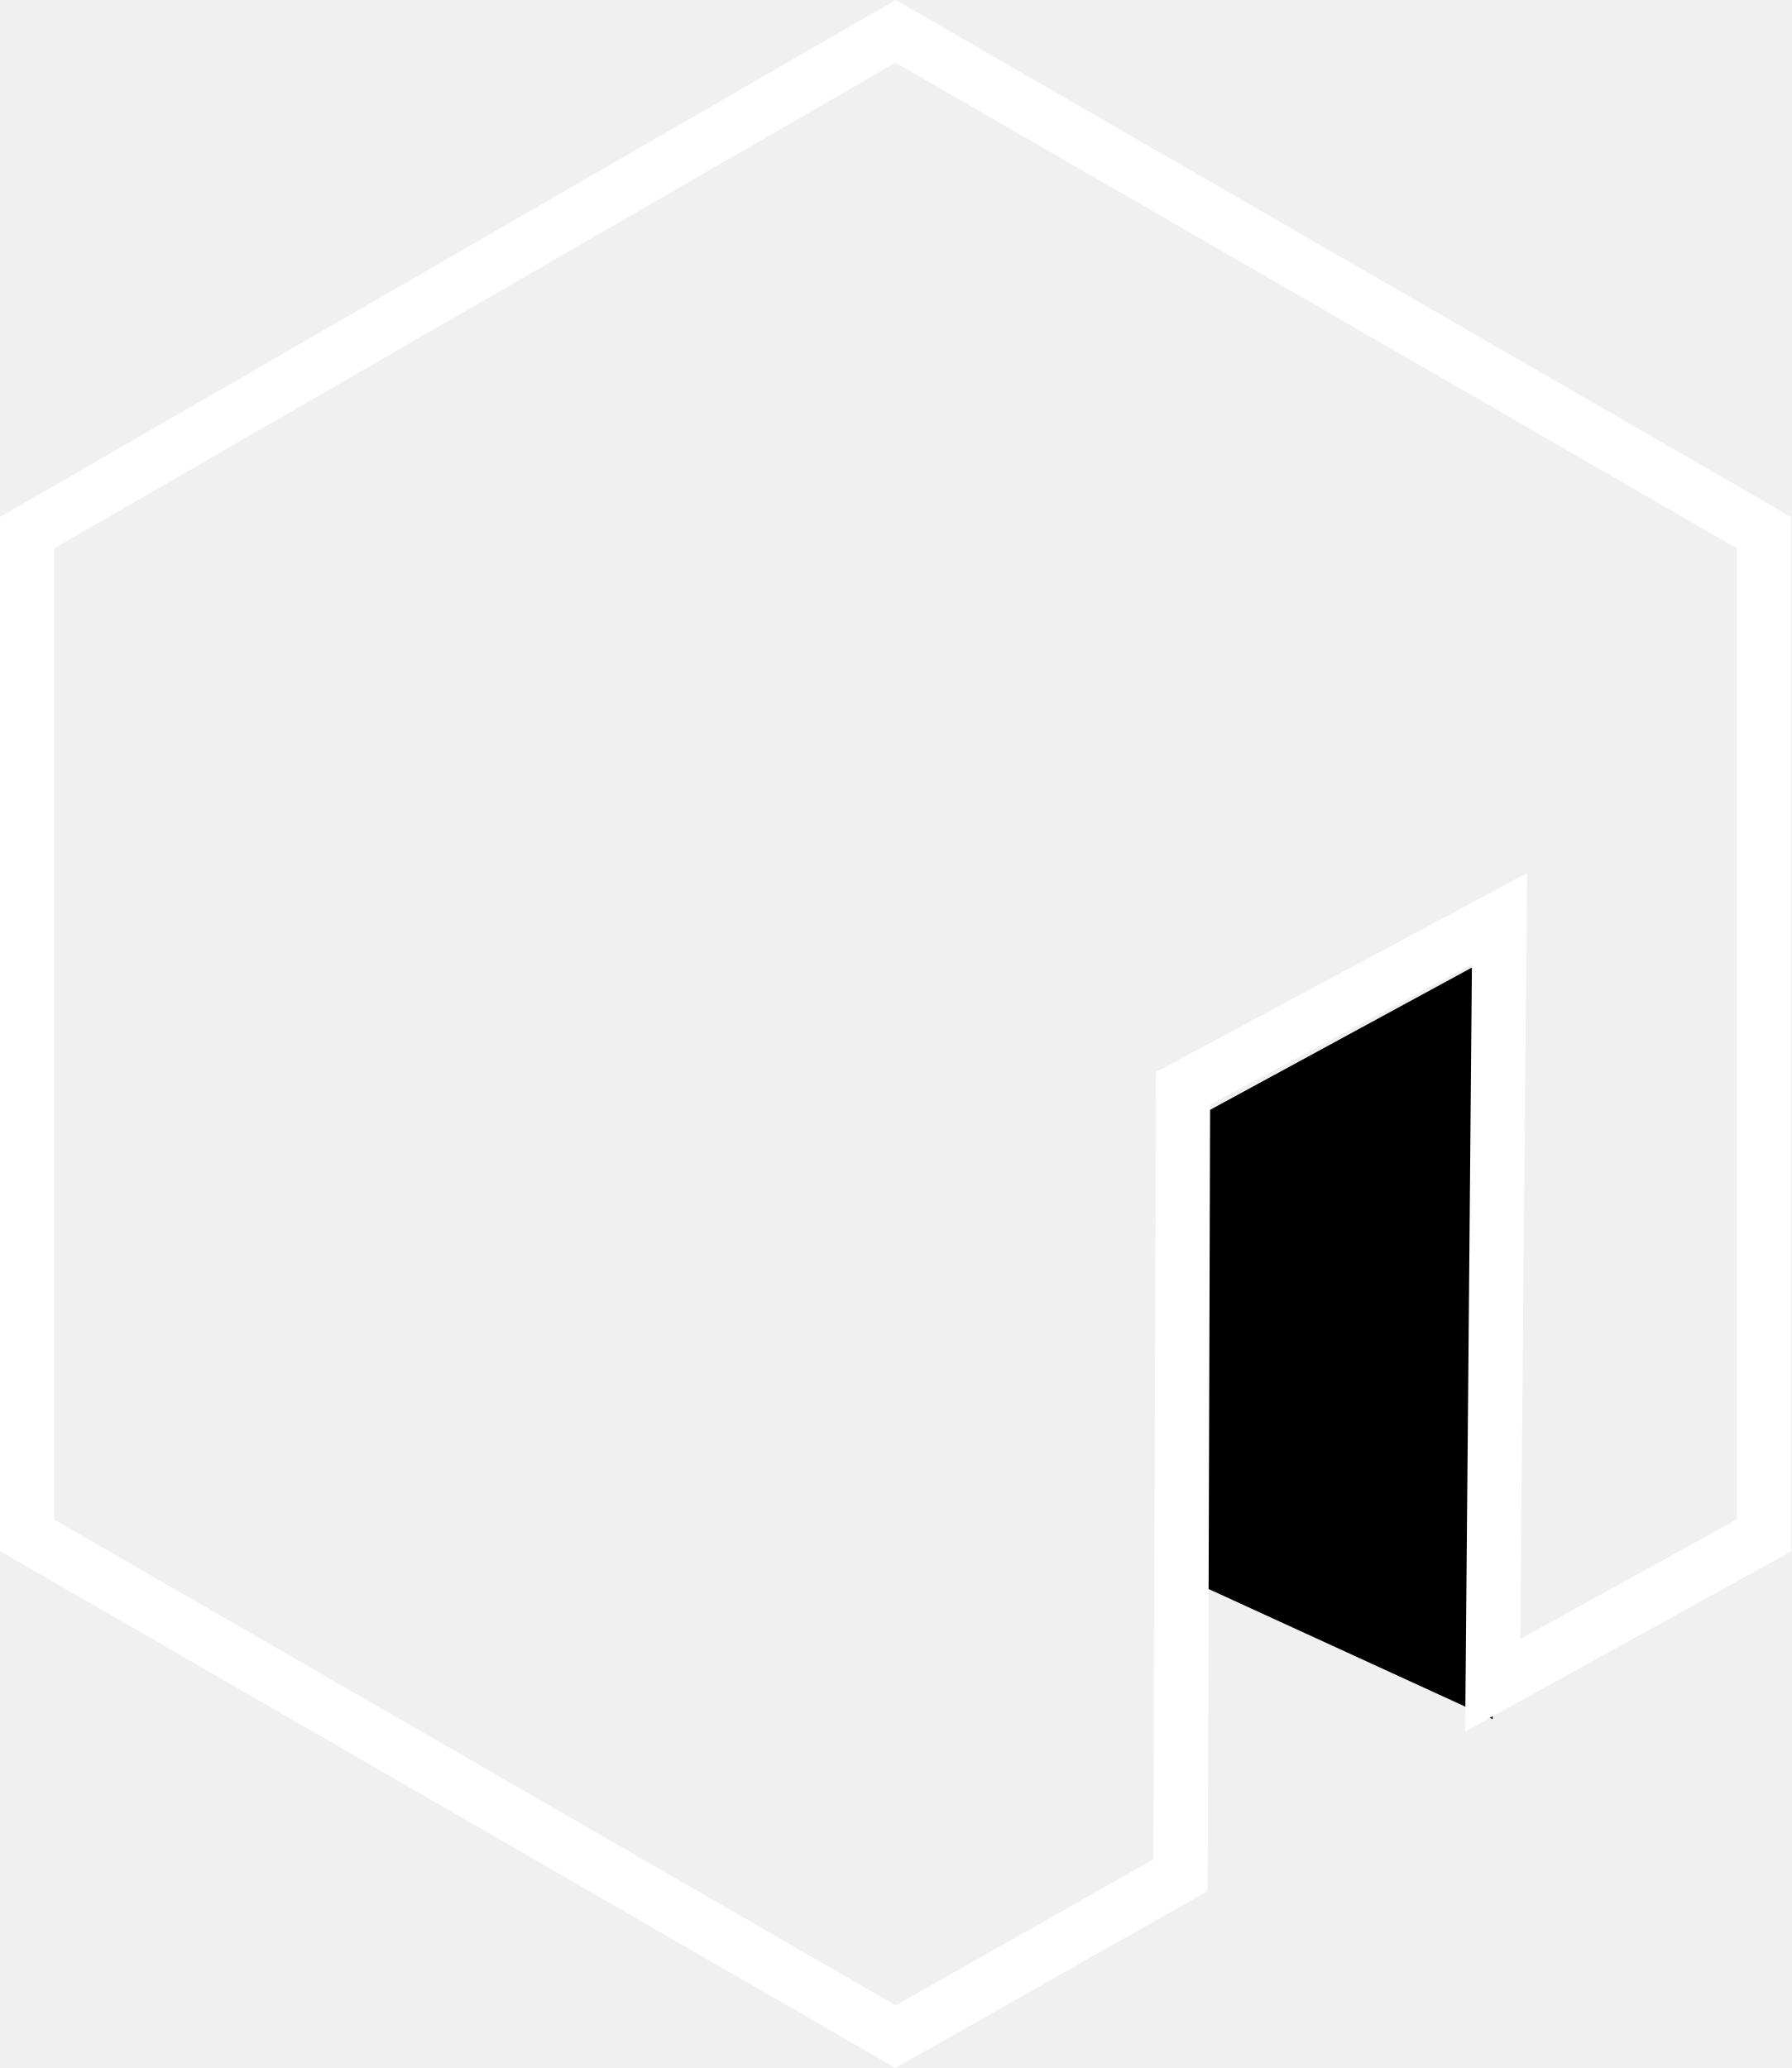
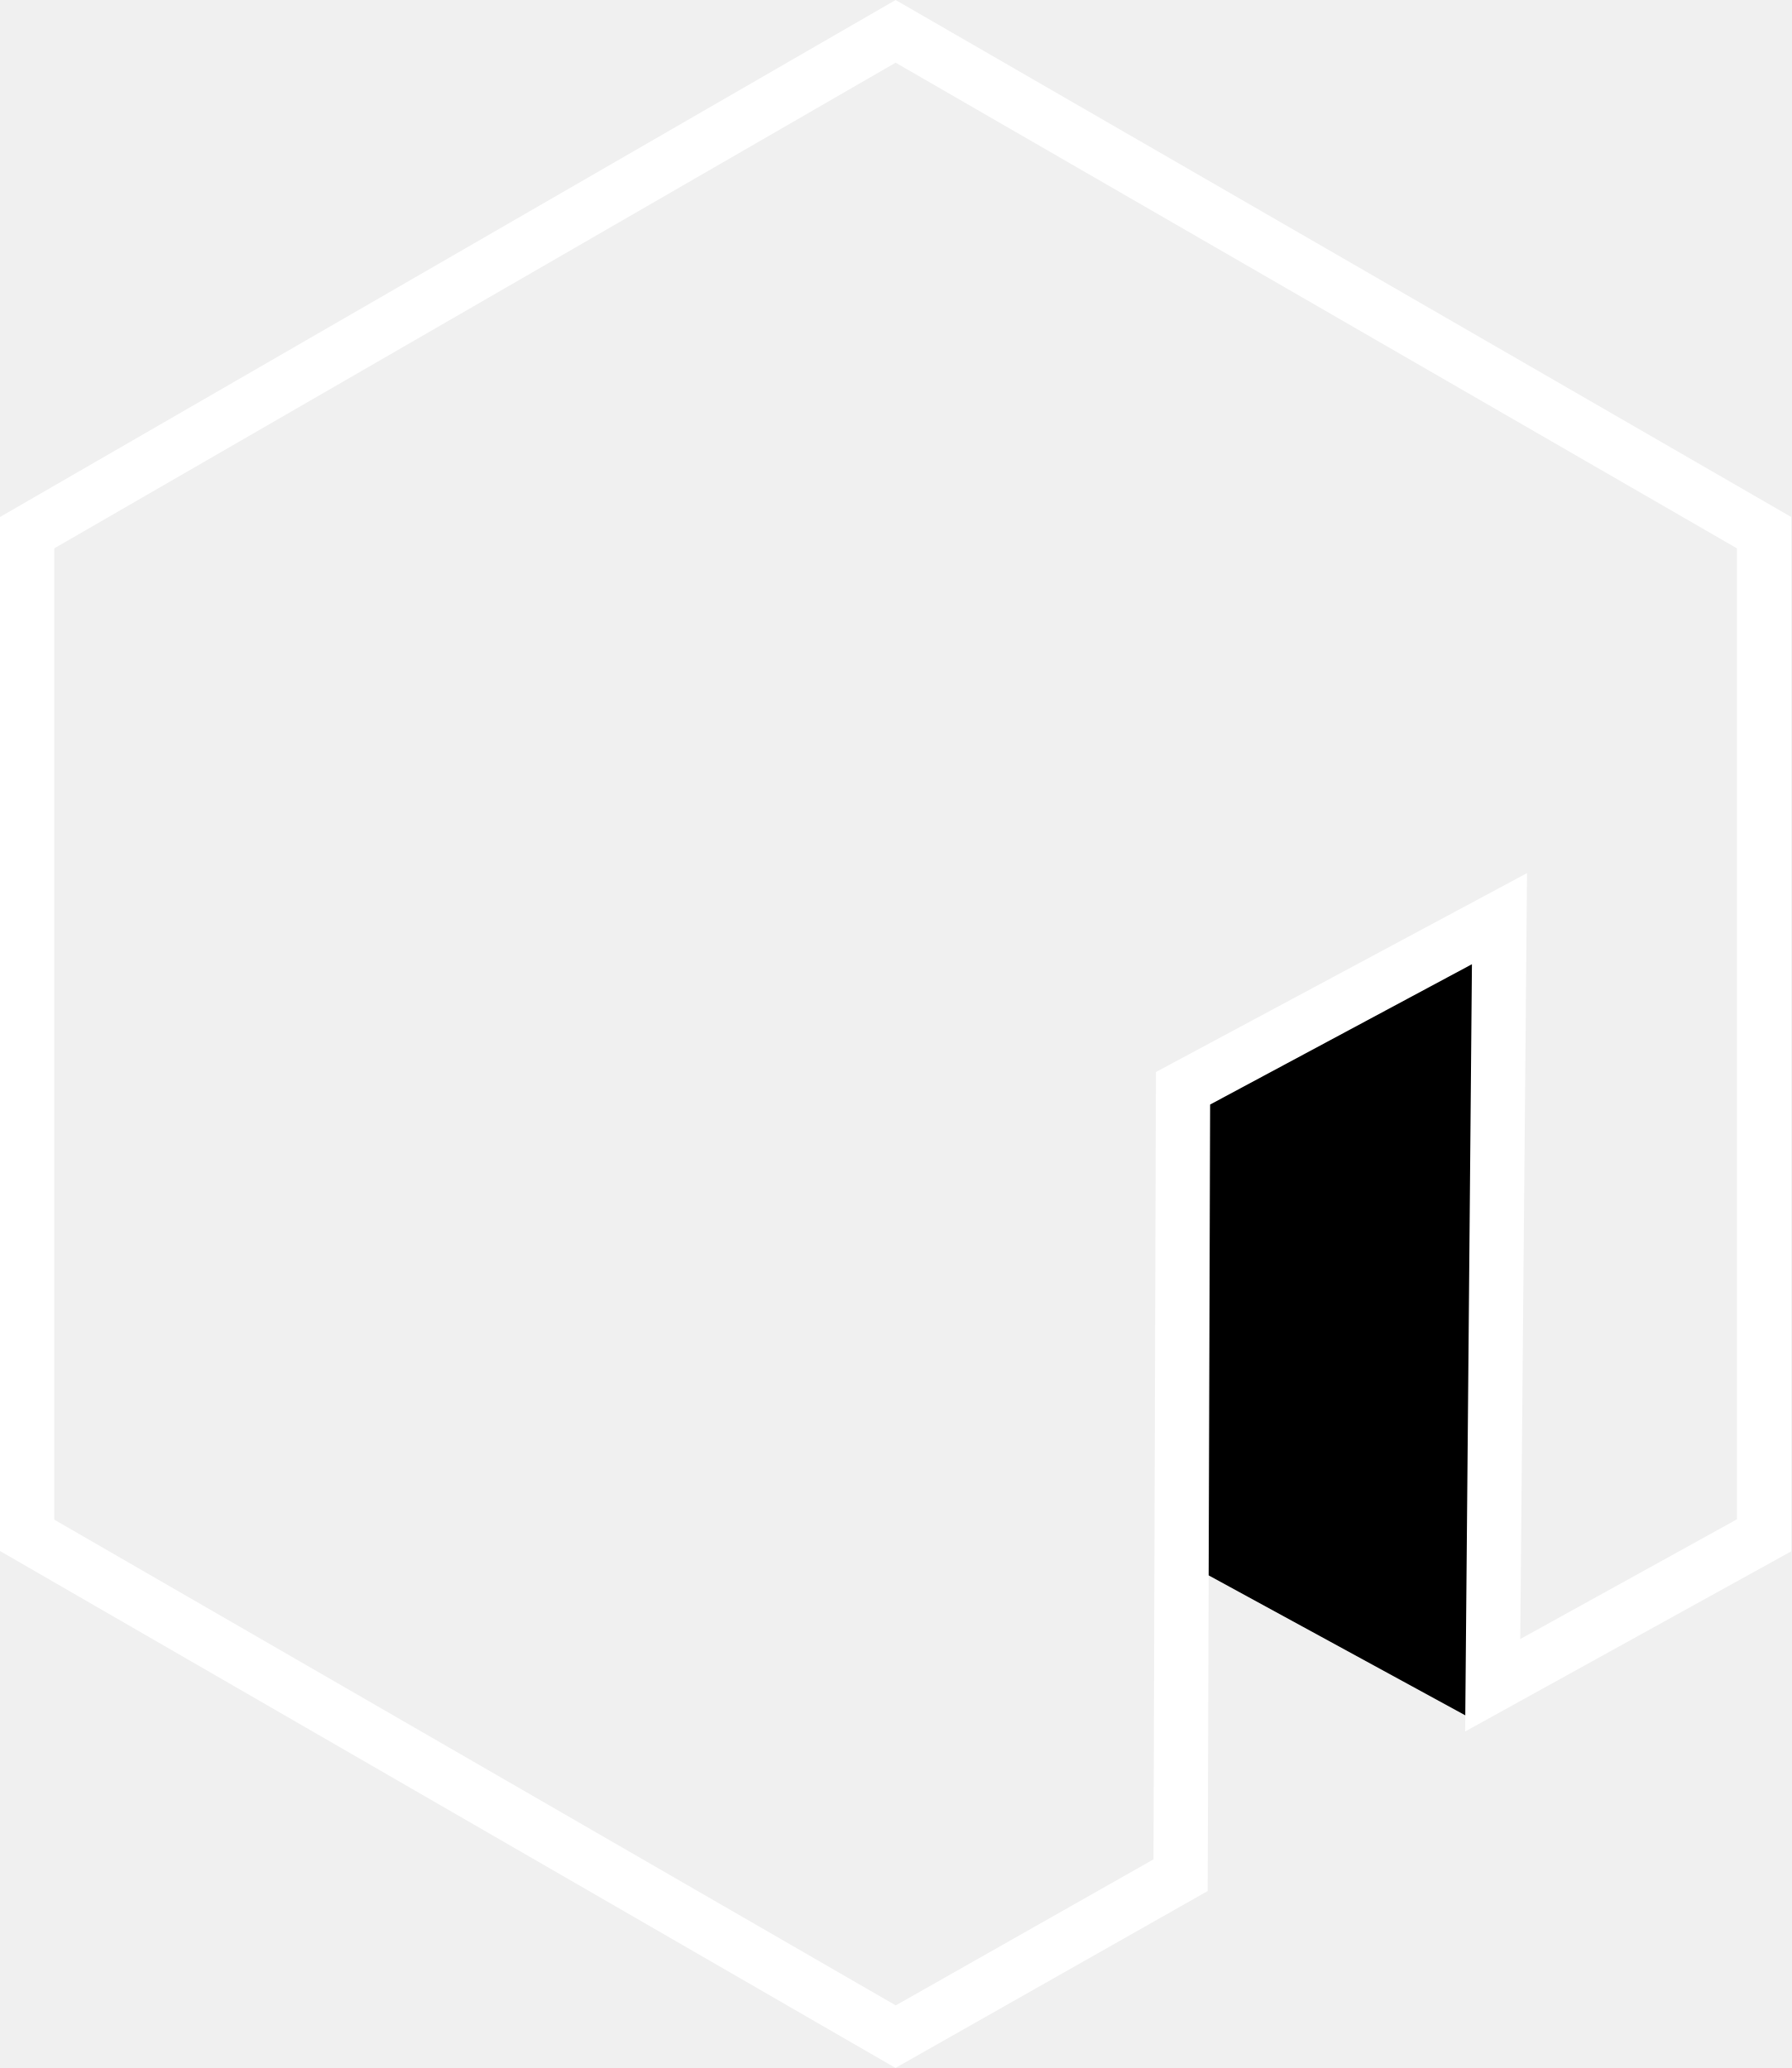
<svg xmlns="http://www.w3.org/2000/svg" id="Layer_1" data-name="Layer 1" viewBox="0 0 132 152.42">
  <defs>
    <style>.cls-1{fill:none;stroke:#fff;stroke-miterlimit:10;stroke-width:4px;}</style>
  </defs>
-   <polygon points="110 126.71 86 115.71 87.5 82.71 110.5 70.21 110 126.71" />
+   <polygon points="108.5 126.71 86.5 114.71 86.5 78.71 110.5 65.71 108.5 126.71" />
  <polygon class="cls-1" points="110 124.21 130 113.16 130 39.26 66 2.31 2 39.26 2 113.16 66 150.11 87 138.21 87 138.21 87.18 80.21 110.5 67.71 110 124.21 110 124.21" />
</svg>
